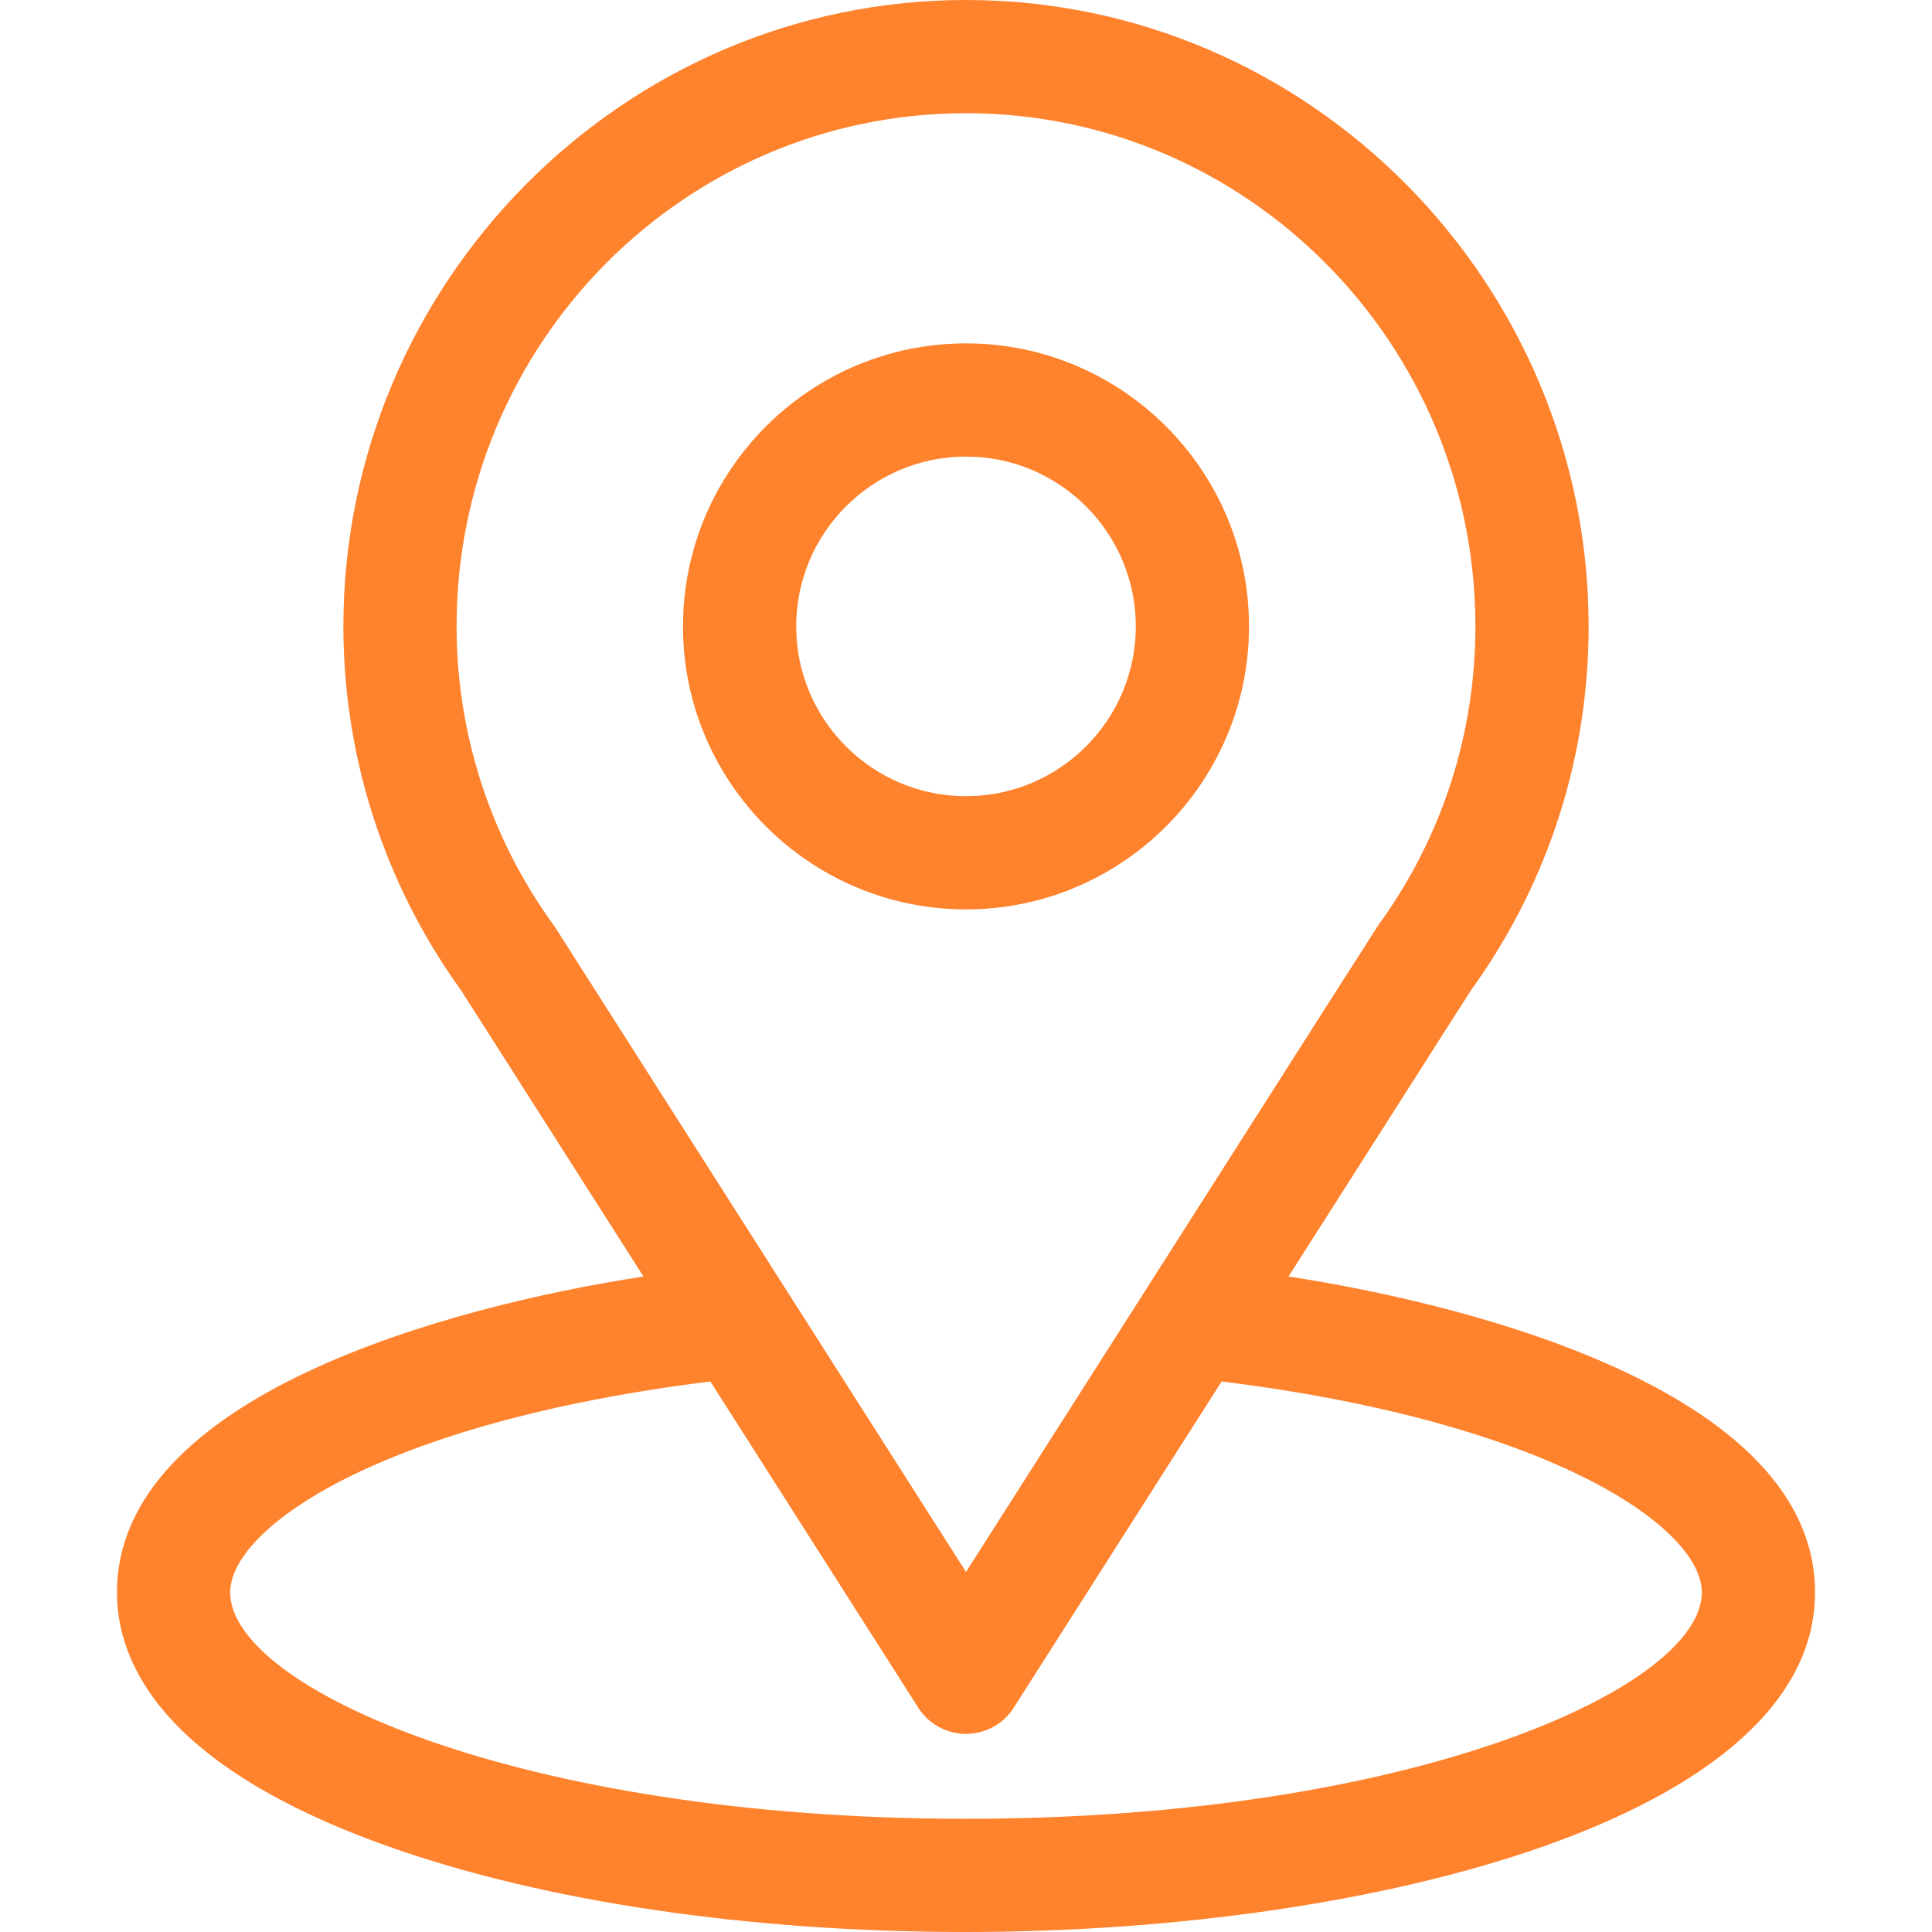
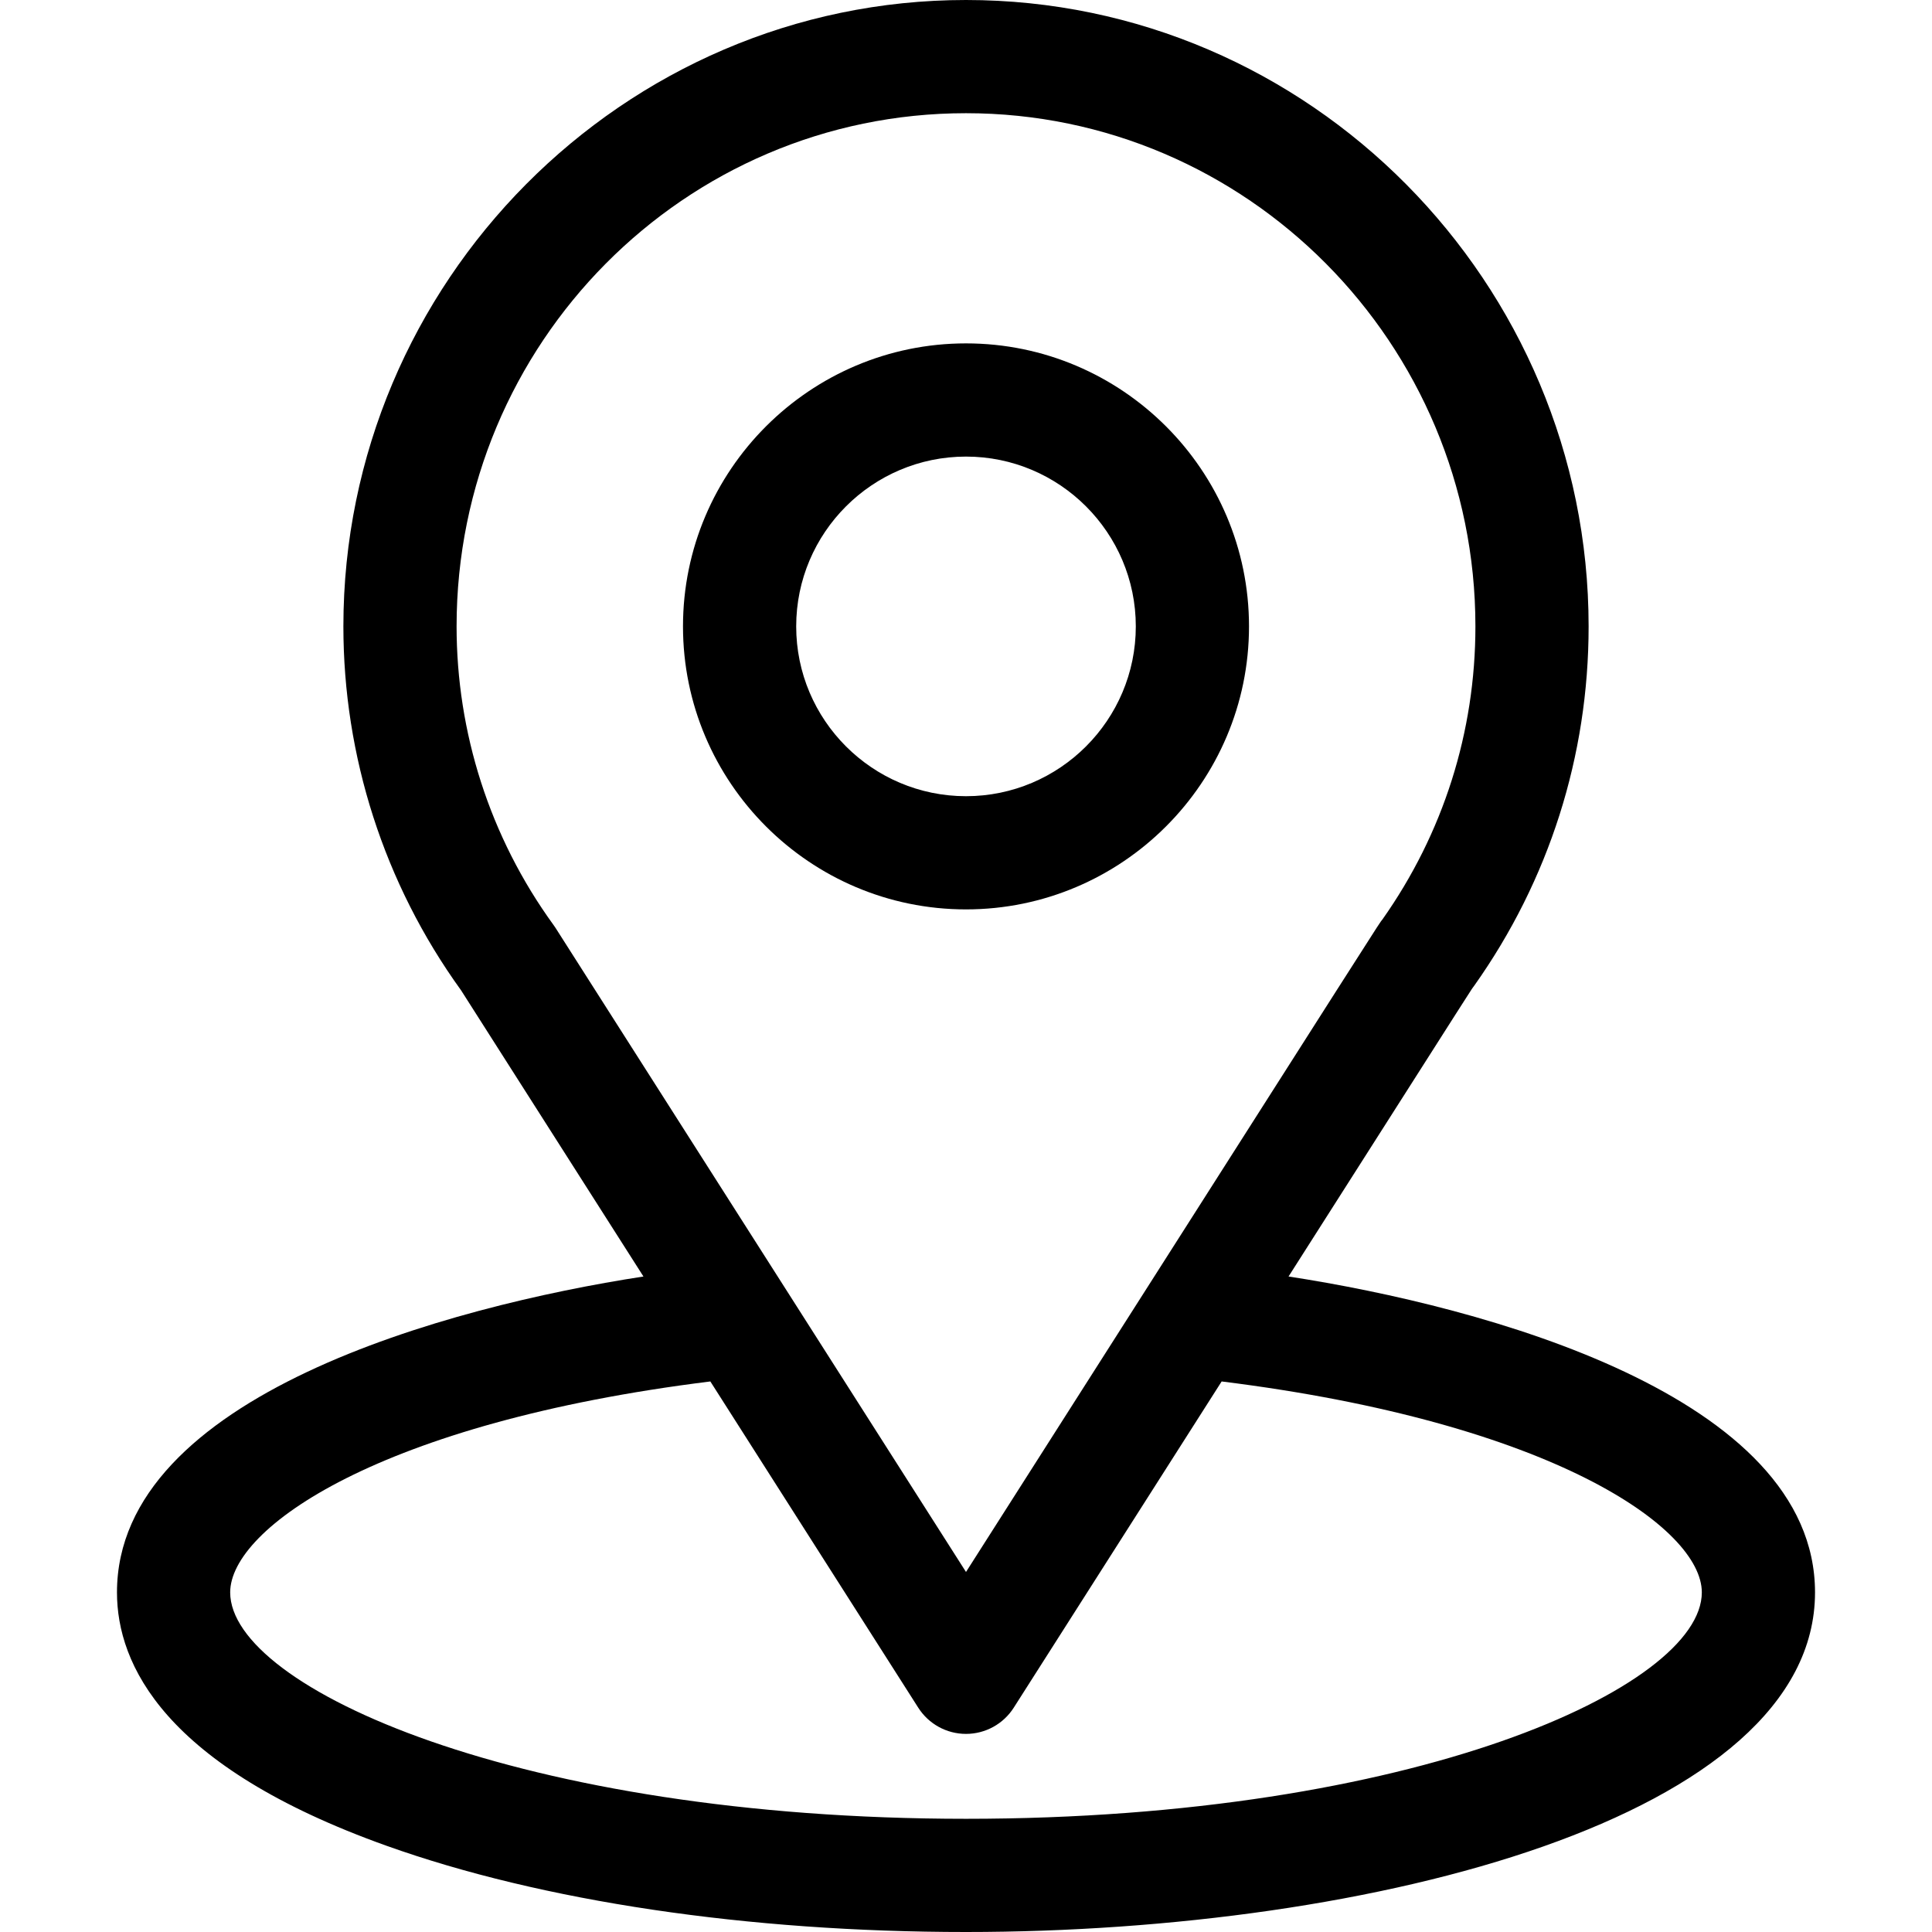
<svg xmlns="http://www.w3.org/2000/svg" viewBox="0 0 512 512" id="vector">
-   <path id="path" d="M 341.476 338.285 C 395.959 252.792 389.11 263.458 390.68 261.229 C 410.516 233.251 421 200.322 421 166 C 421 74.98 347.139 0 256 0 C 165.158 0 91 74.832 91 166 C 91 200.3 101.704 234.091 122.19 262.446 L 170.522 338.286 C 118.847 346.227 31 369.892 31 422 C 31 440.995 43.398 468.065 102.462 489.159 C 143.704 503.888 198.231 512 256 512 C 364.025 512 481 481.528 481 422 C 481 369.883 393.256 346.243 341.476 338.285 Z M 147.249 245.945 C 147.084 245.687 146.912 245.435 146.732 245.187 C 129.685 221.735 121 193.941 121 166 C 121 90.982 181.406 30 256 30 C 330.439 30 391 91.009 391 166 C 391 193.986 382.479 220.837 366.354 243.671 C 364.909 245.577 372.448 233.865 256 416.589 L 147.249 245.945 Z M 256 482 C 138.006 482 61 447.317 61 422 C 61 404.984 100.568 377.005 188.248 366.099 L 243.35 452.562 C 246.104 456.884 250.874 459.5 255.999 459.5 C 261.124 459.5 265.895 456.883 268.648 452.562 L 323.749 366.099 C 411.431 377.005 451 404.984 451 422 C 451 447.102 374.687 482 256 482 Z" fill="#ff822d" />
-   <path id="path_1" d="M 256 91 C 214.645 91 181 124.645 181 166 C 181 207.355 214.645 241 256 241 C 297.355 241 331 207.355 331 166 C 331 124.645 297.355 91 256 91 Z M 256 211 C 231.187 211 211 190.813 211 166 C 211 141.187 231.187 121 256 121 C 280.813 121 301 141.187 301 166 C 301 190.813 280.813 211 256 211 Z" fill="#ff822d" />
+   <path id="path" d="M 341.476 338.285 C 395.959 252.792 389.11 263.458 390.68 261.229 C 410.516 233.251 421 200.322 421 166 C 421 74.98 347.139 0 256 0 C 165.158 0 91 74.832 91 166 C 91 200.3 101.704 234.091 122.19 262.446 L 170.522 338.286 C 118.847 346.227 31 369.892 31 422 C 31 440.995 43.398 468.065 102.462 489.159 C 143.704 503.888 198.231 512 256 512 C 364.025 512 481 481.528 481 422 C 481 369.883 393.256 346.243 341.476 338.285 Z M 147.249 245.945 C 147.084 245.687 146.912 245.435 146.732 245.187 C 129.685 221.735 121 193.941 121 166 C 121 90.982 181.406 30 256 30 C 330.439 30 391 91.009 391 166 C 391 193.986 382.479 220.837 366.354 243.671 C 364.909 245.577 372.448 233.865 256 416.589 L 147.249 245.945 Z M 256 482 C 138.006 482 61 447.317 61 422 C 61 404.984 100.568 377.005 188.248 366.099 L 243.35 452.562 C 246.104 456.884 250.874 459.5 255.999 459.5 C 261.124 459.5 265.895 456.883 268.648 452.562 L 323.749 366.099 C 411.431 377.005 451 404.984 451 422 C 451 447.102 374.687 482 256 482 Z" fill="#000" />
+   <path id="path_1" d="M 256 91 C 214.645 91 181 124.645 181 166 C 181 207.355 214.645 241 256 241 C 297.355 241 331 207.355 331 166 C 331 124.645 297.355 91 256 91 Z M 256 211 C 231.187 211 211 190.813 211 166 C 211 141.187 231.187 121 256 121 C 280.813 121 301 141.187 301 166 C 301 190.813 280.813 211 256 211 Z" fill="#000" />
</svg>
